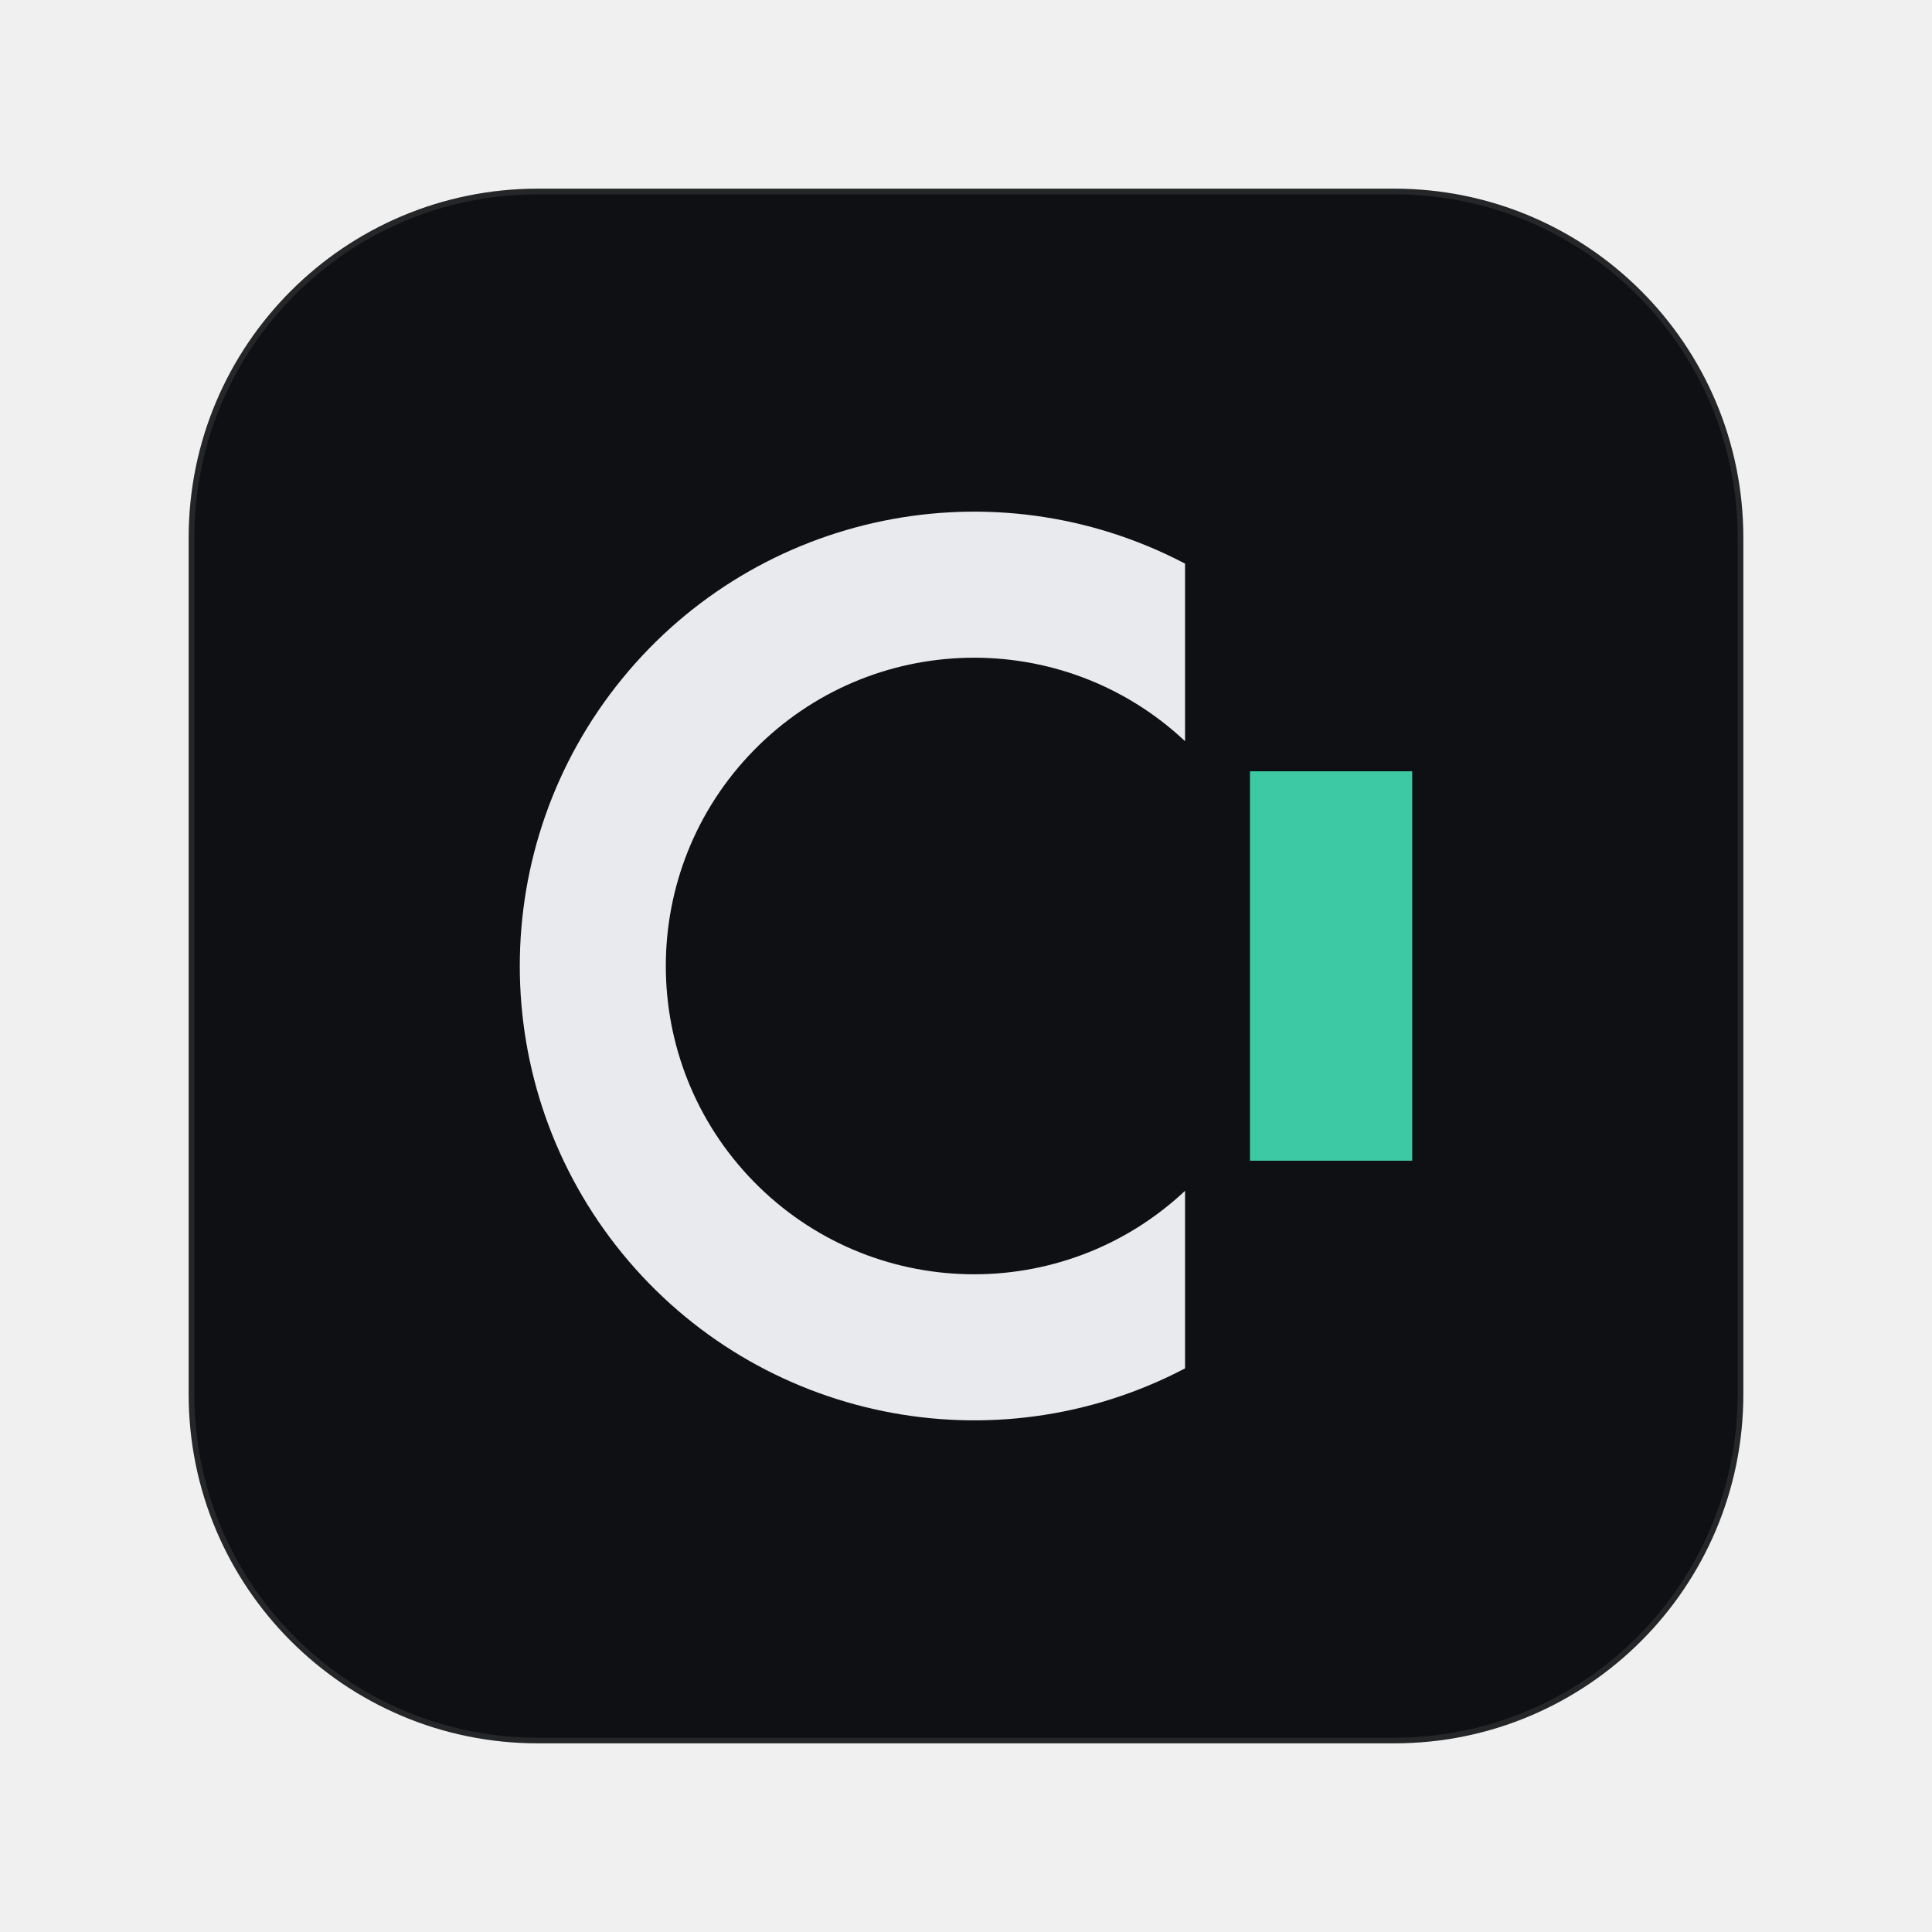
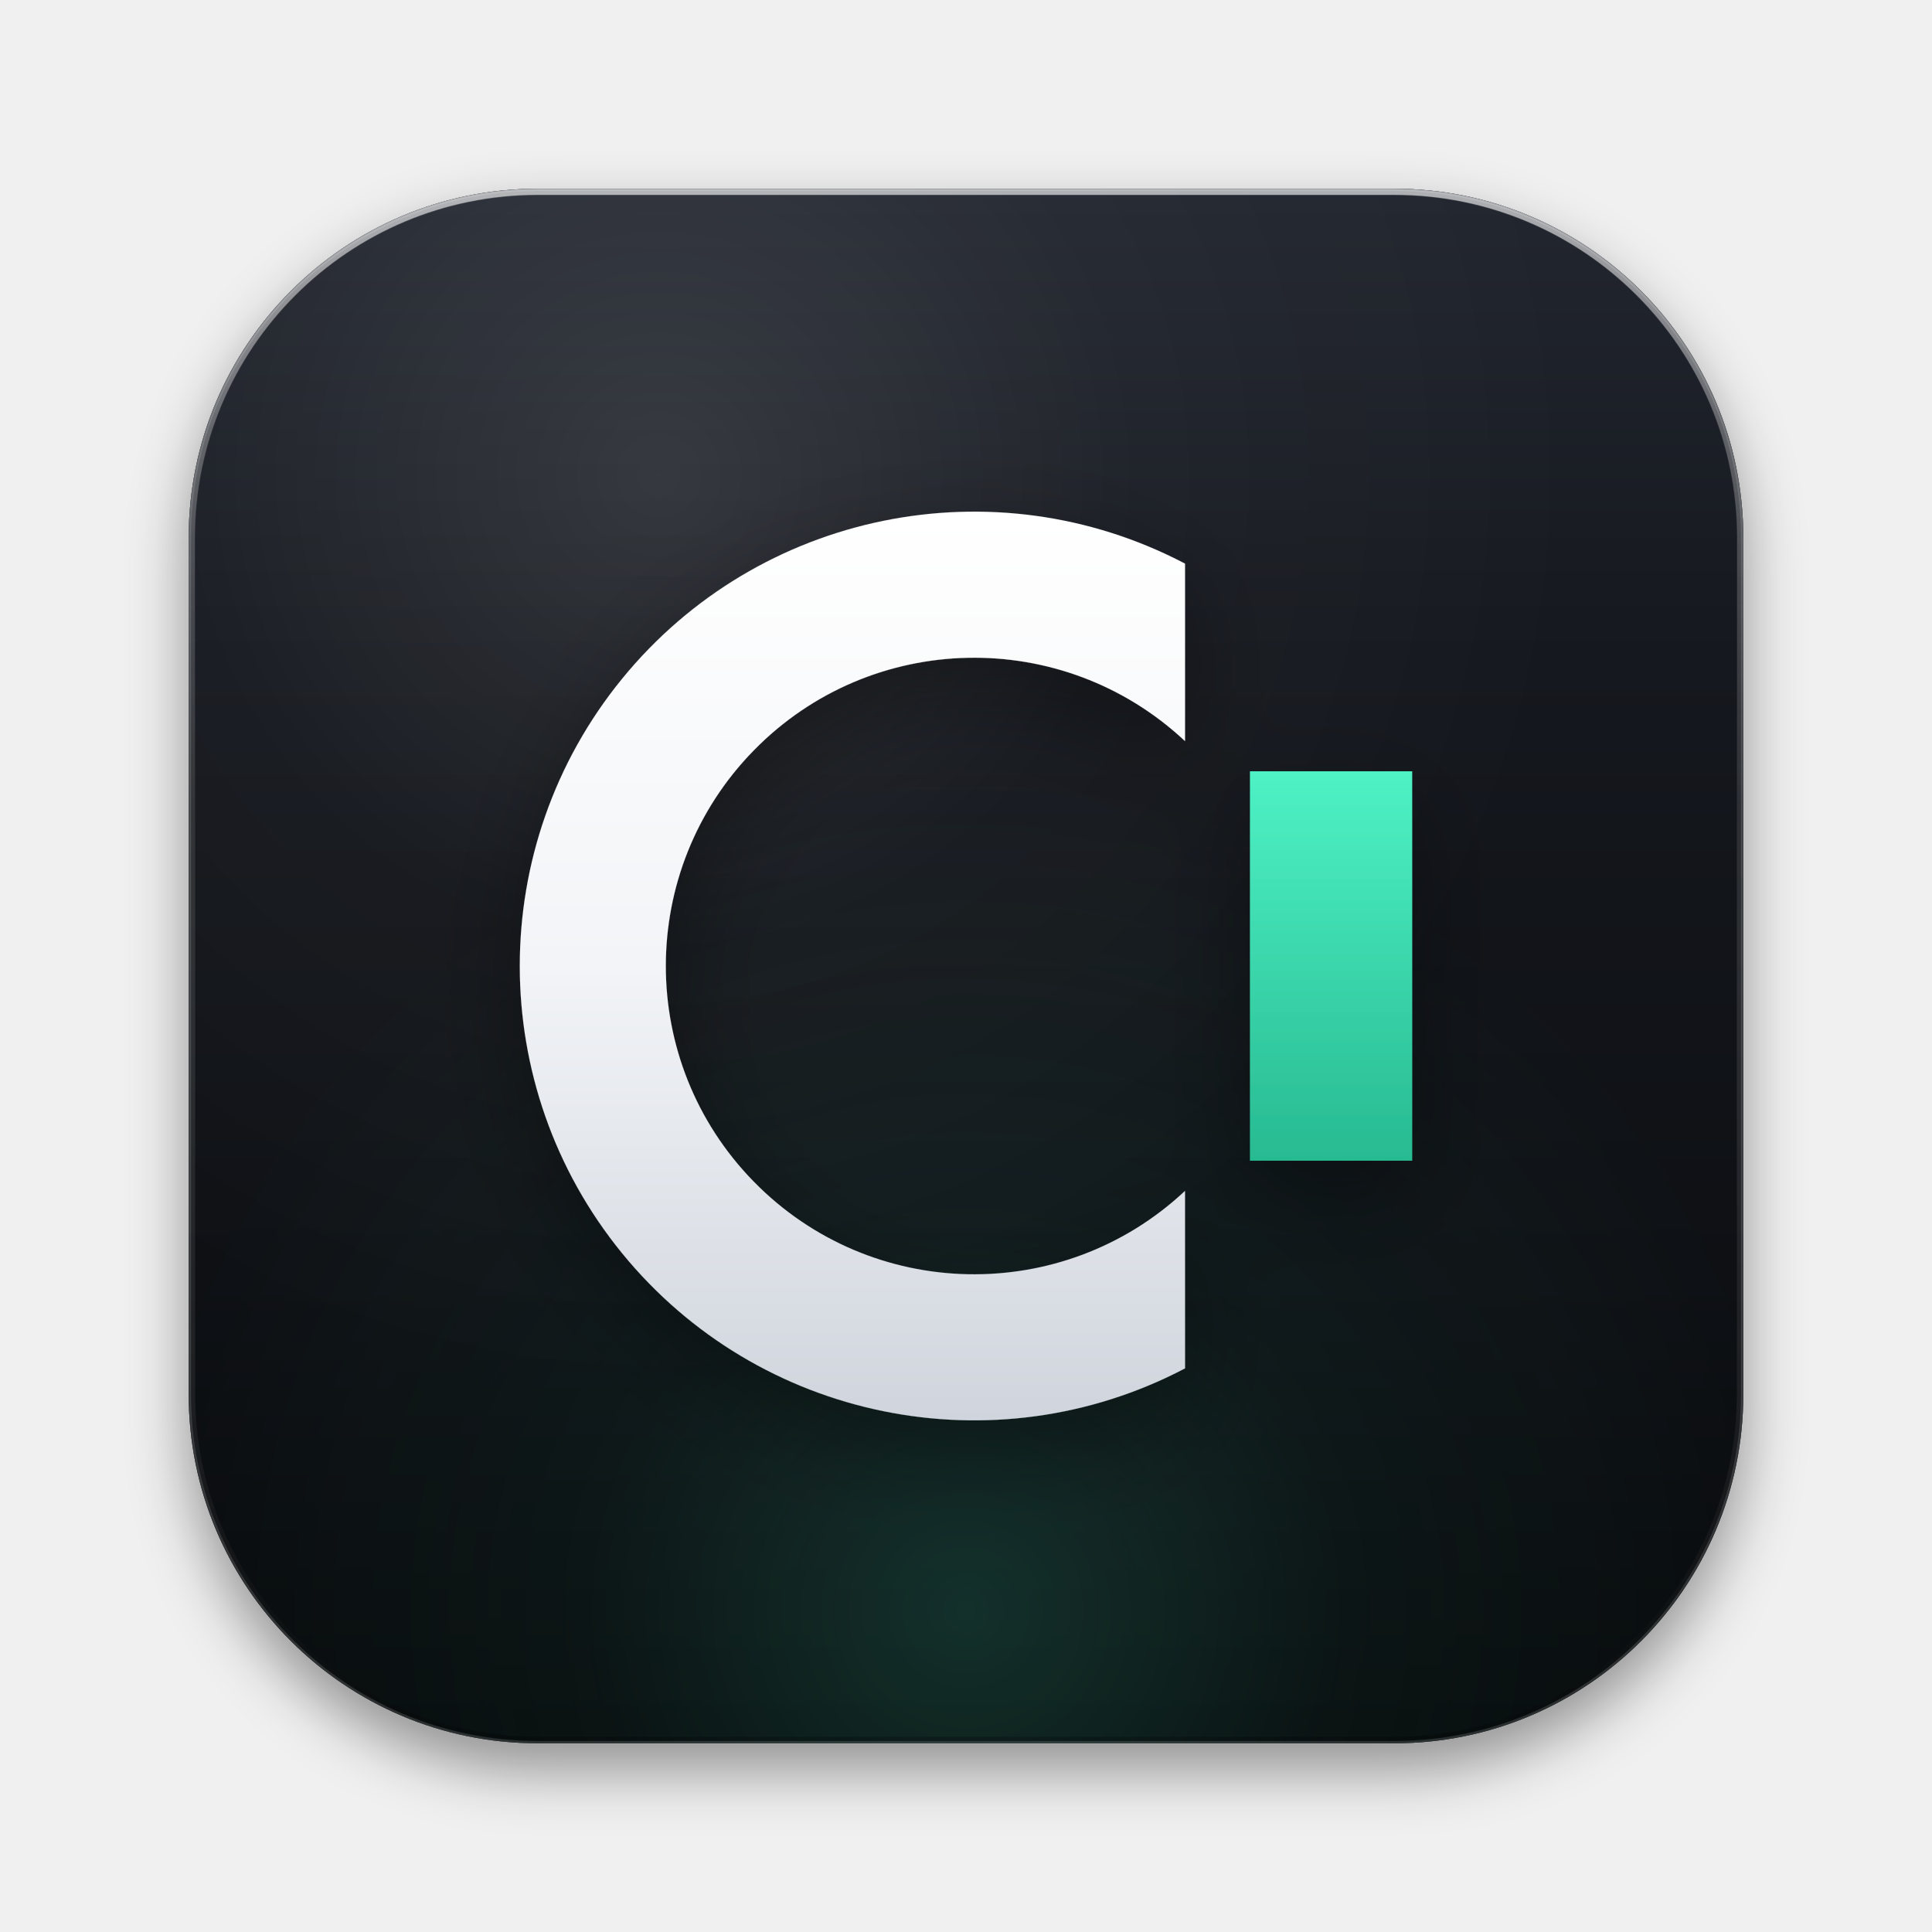
- <svg xmlns="http://www.w3.org/2000/svg" viewBox="0 0 1024 1024" fill="none">
-   <rect x="100" y="100" width="824" height="824" rx="185" fill="#0E1013" />
-   <rect x="101.5" y="101.5" width="821" height="821" rx="183.5" stroke="#fff" stroke-opacity=".09" stroke-width="3" />
-   <g transform="translate(241.1 236.8) scale(8.6)">
-     <path d="M45 7.201A28 28 0 1 0 45 56.799V45.856A19 19 0 1 1 45 18.144Z" fill="#E8EAED" />
-     <path d="M49 20h10v24H49Z" fill="#3DC9A4" />
+ <svg xmlns="http://www.w3.org/2000/svg" viewBox="0 0 1024 1024" width="1024" height="1024" fill="none">
+   <defs>
+     <filter id="ambient-shadow" x="-30%" y="-30%" width="160%" height="170%">
+       <feDropShadow dx="0" dy="40" stdDeviation="42" flood-color="#000000" flood-opacity="0.60" />
+       <feDropShadow dx="0" dy="14" stdDeviation="16" flood-color="#000000" flood-opacity="0.40" />
+     </filter>
+     <linearGradient id="dark-glass-base" x1="0" y1="0" x2="0" y2="1">
+       <stop offset="0%" stop-color="#22262F" />
+       <stop offset="30%" stop-color="#15181E" />
+       <stop offset="70%" stop-color="#0E1014" />
+       <stop offset="100%" stop-color="#07080A" />
+     </linearGradient>
+     <linearGradient id="specular-rim" x1="0" y1="0" x2="0" y2="1">
+       <stop offset="0%" stop-color="#FFFFFF" stop-opacity="0.55" />
+       <stop offset="15%" stop-color="#FFFFFF" stop-opacity="0.22" />
+       <stop offset="40%" stop-color="#FFFFFF" stop-opacity="0.04" />
+       <stop offset="100%" stop-color="#FFFFFF" stop-opacity="0.0" />
+     </linearGradient>
+     <linearGradient id="inner-bevel" x1="0" y1="0" x2="0" y2="1">
+       <stop offset="0%" stop-color="#FFFFFF" stop-opacity="0.18" />
+       <stop offset="25%" stop-color="#FFFFFF" stop-opacity="0.05" />
+       <stop offset="100%" stop-color="#000000" stop-opacity="0.25" />
+     </linearGradient>
+     <radialGradient id="glass-sheen" cx="30%" cy="18%" r="60%">
+       <stop offset="0%" stop-color="#FFFFFF" stop-opacity="0.12" />
+       <stop offset="50%" stop-color="#FFFFFF" stop-opacity="0.03" />
+       <stop offset="100%" stop-color="#FFFFFF" stop-opacity="0.0" />
+     </radialGradient>
+     <radialGradient id="caustic-bounce" cx="50%" cy="92%" r="55%">
+       <stop offset="0%" stop-color="#3DC9A4" stop-opacity="0.20" />
+       <stop offset="45%" stop-color="#3DC9A4" stop-opacity="0.06" />
+       <stop offset="100%" stop-color="#3DC9A4" stop-opacity="0.0" />
+     </radialGradient>
+     <linearGradient id="ring-gradient-dark" x1="0" y1="0" x2="0" y2="1">
+       <stop offset="0%" stop-color="#FFFFFF" />
+       <stop offset="50%" stop-color="#F2F4F7" />
+       <stop offset="100%" stop-color="#D0D5DD" />
+     </linearGradient>
+     <linearGradient id="cell-gradient-dark" x1="0" y1="0" x2="0" y2="1">
+       <stop offset="0%" stop-color="#4EF2C5" />
+       <stop offset="100%" stop-color="#28BA91" />
+     </linearGradient>
+     <filter id="emblem-shadow" x="-50%" y="-50%" width="200%" height="200%">
+       <feDropShadow dx="0" dy="8" stdDeviation="10" flood-color="#000000" flood-opacity="0.55" />
+       <feDropShadow dx="0" dy="2" stdDeviation="3" flood-color="#000000" flood-opacity="0.35" />
+     </filter>
+     <clipPath id="squircle-clip">
+       <rect x="100" y="100" width="824" height="824" rx="185" />
+     </clipPath>
+   </defs>
+   <rect x="100" y="100" width="824" height="824" rx="185" fill="#07080A" filter="url(#ambient-shadow)" />
+   <g clip-path="url(#squircle-clip)">
+     <rect x="100" y="100" width="824" height="824" fill="url(#dark-glass-base)" />
+     <rect x="100" y="100" width="824" height="824" fill="url(#caustic-bounce)" />
+     <rect x="100" y="100" width="824" height="824" fill="url(#glass-sheen)" />
+     <g transform="translate(241.1 236.8) scale(8.6)" filter="url(#emblem-shadow)">
+       <path d="M45 7.201A28 28 0 1 0 45 56.799V45.856A19 19 0 1 1 45 18.144Z" fill="url(#ring-gradient-dark)" />
+       <path d="M49 20h10v24H49Z" fill="url(#cell-gradient-dark)" />
+     </g>
+     <rect x="102" y="102" width="820" height="820" rx="183" stroke="url(#inner-bevel)" stroke-width="3" fill="none" />
+     <rect x="101" y="101" width="822" height="822" rx="184" stroke="url(#specular-rim)" stroke-width="4.5" fill="none" />
  </g>
+   <rect x="100.5" y="100.5" width="823" height="823" rx="184.5" stroke="#FFFFFF" stroke-opacity="0.14" stroke-width="1.5" fill="none" />
</svg>
